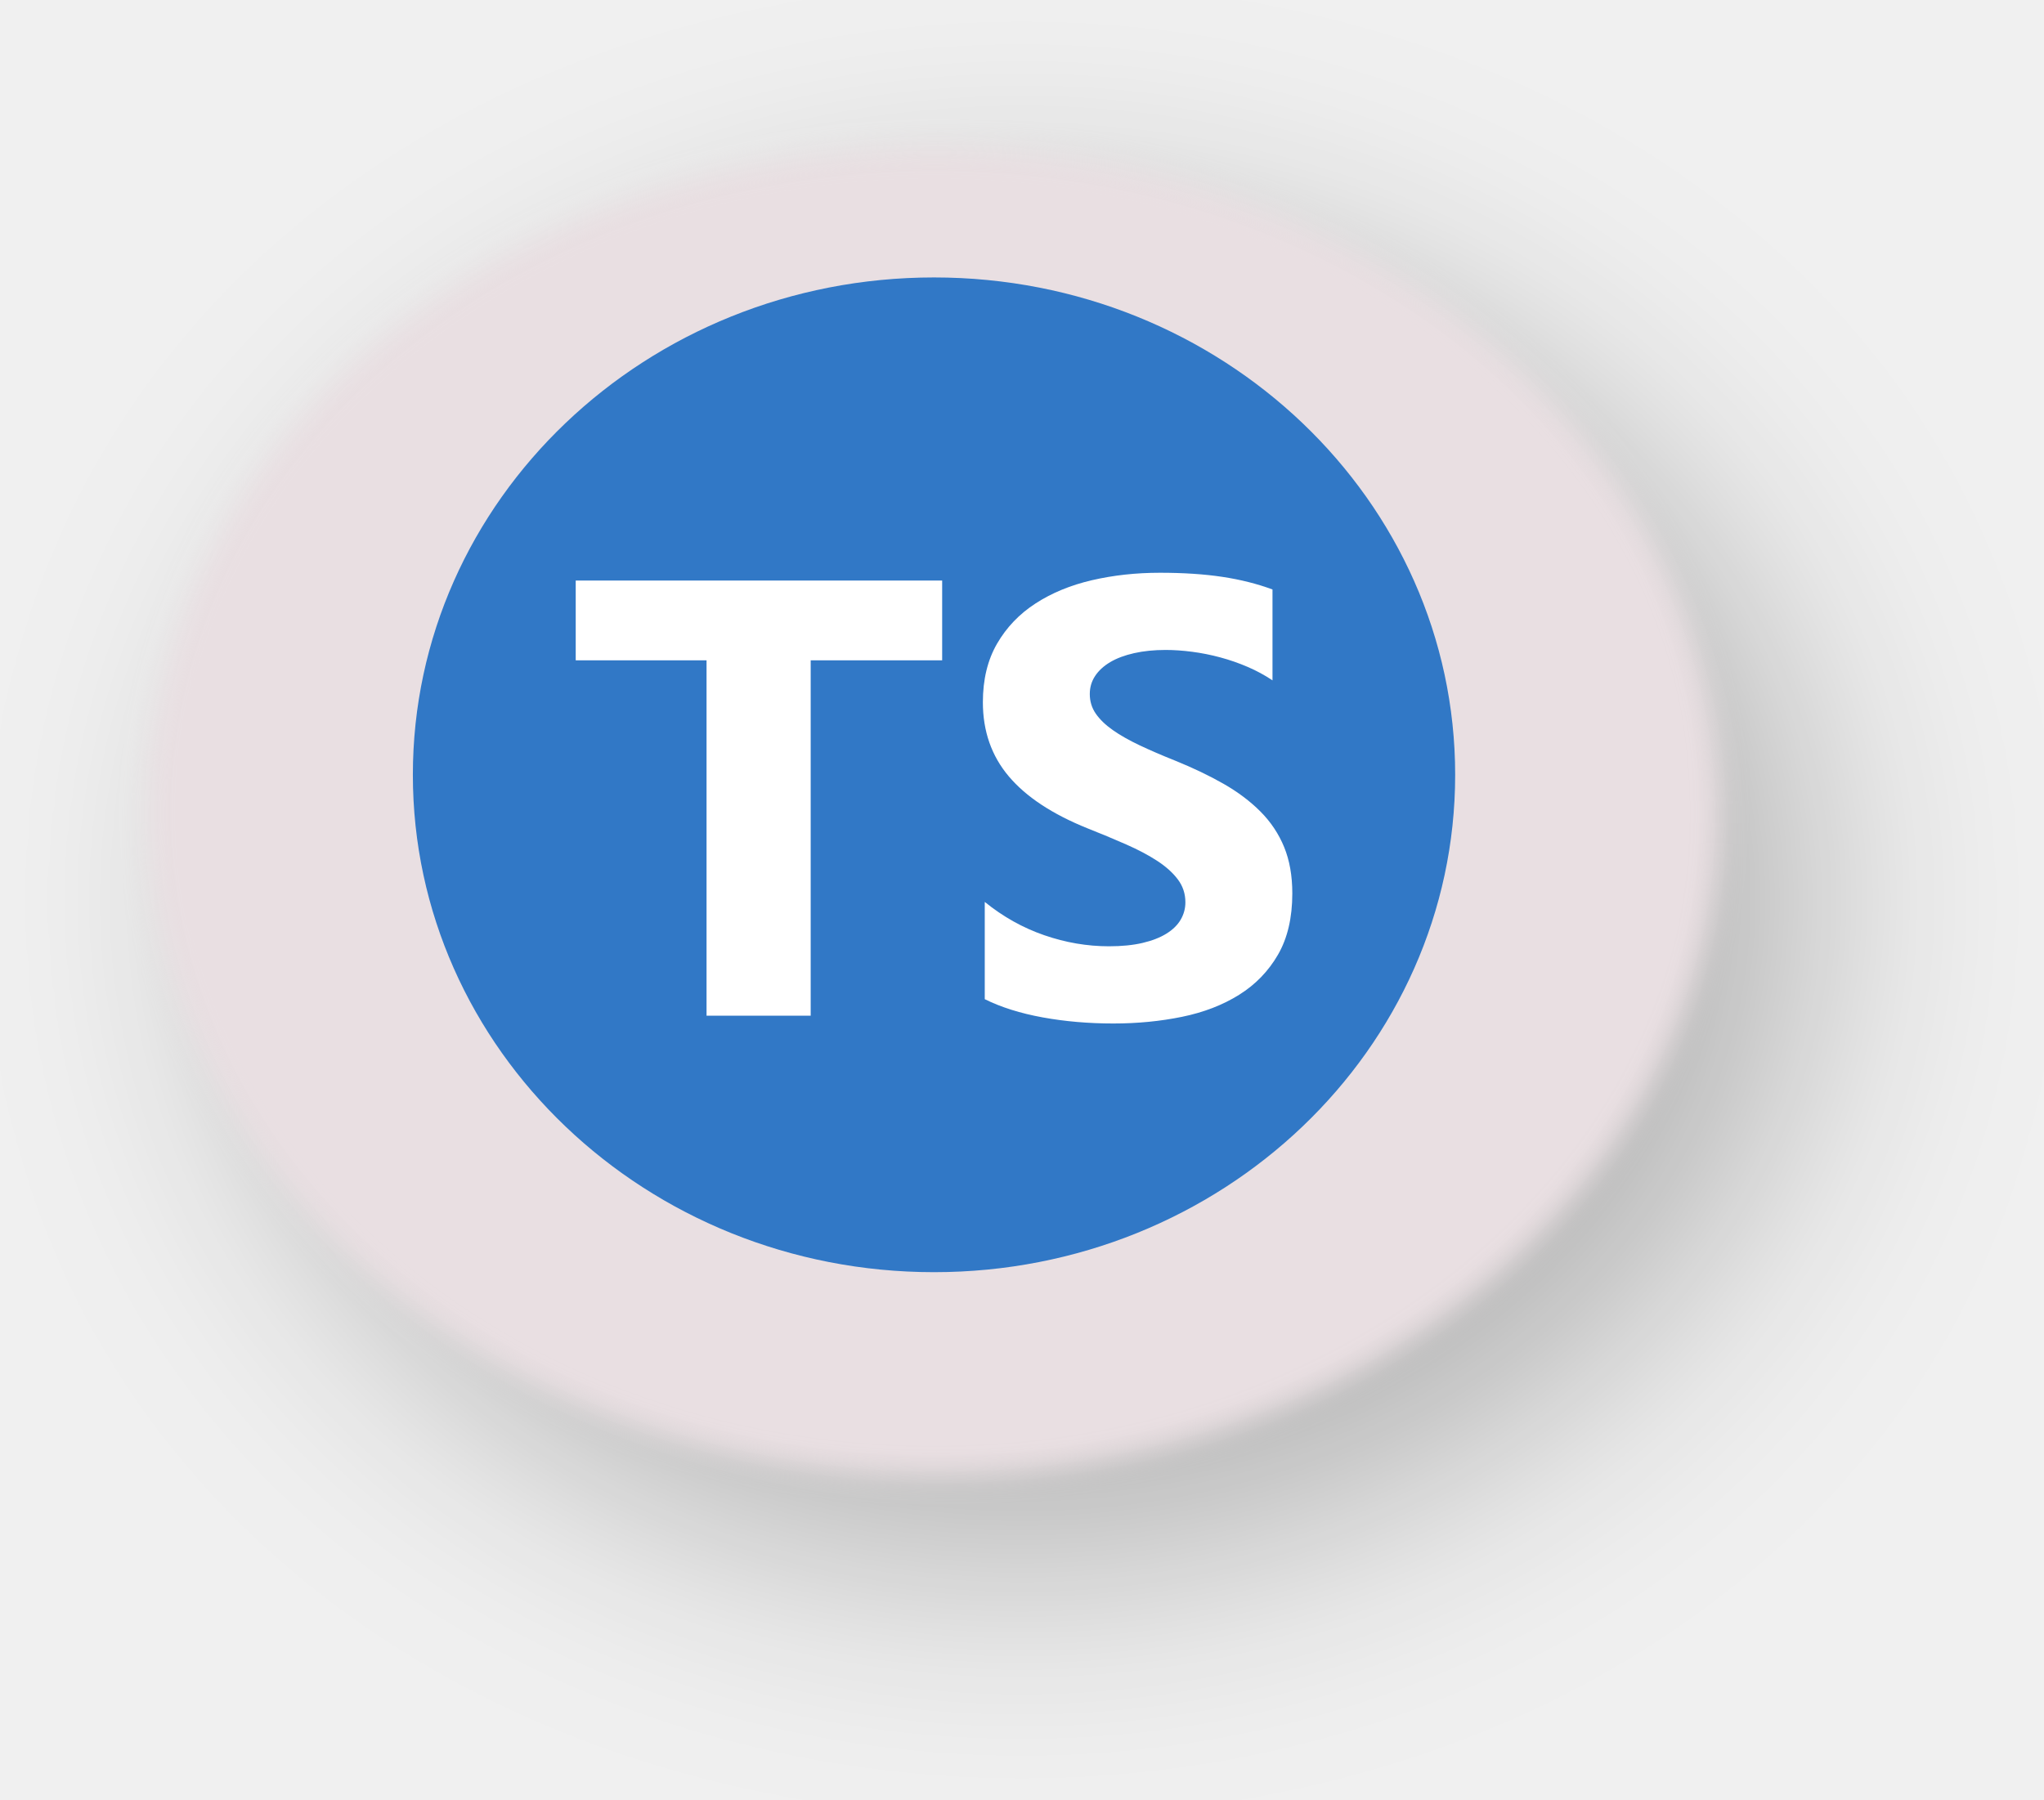
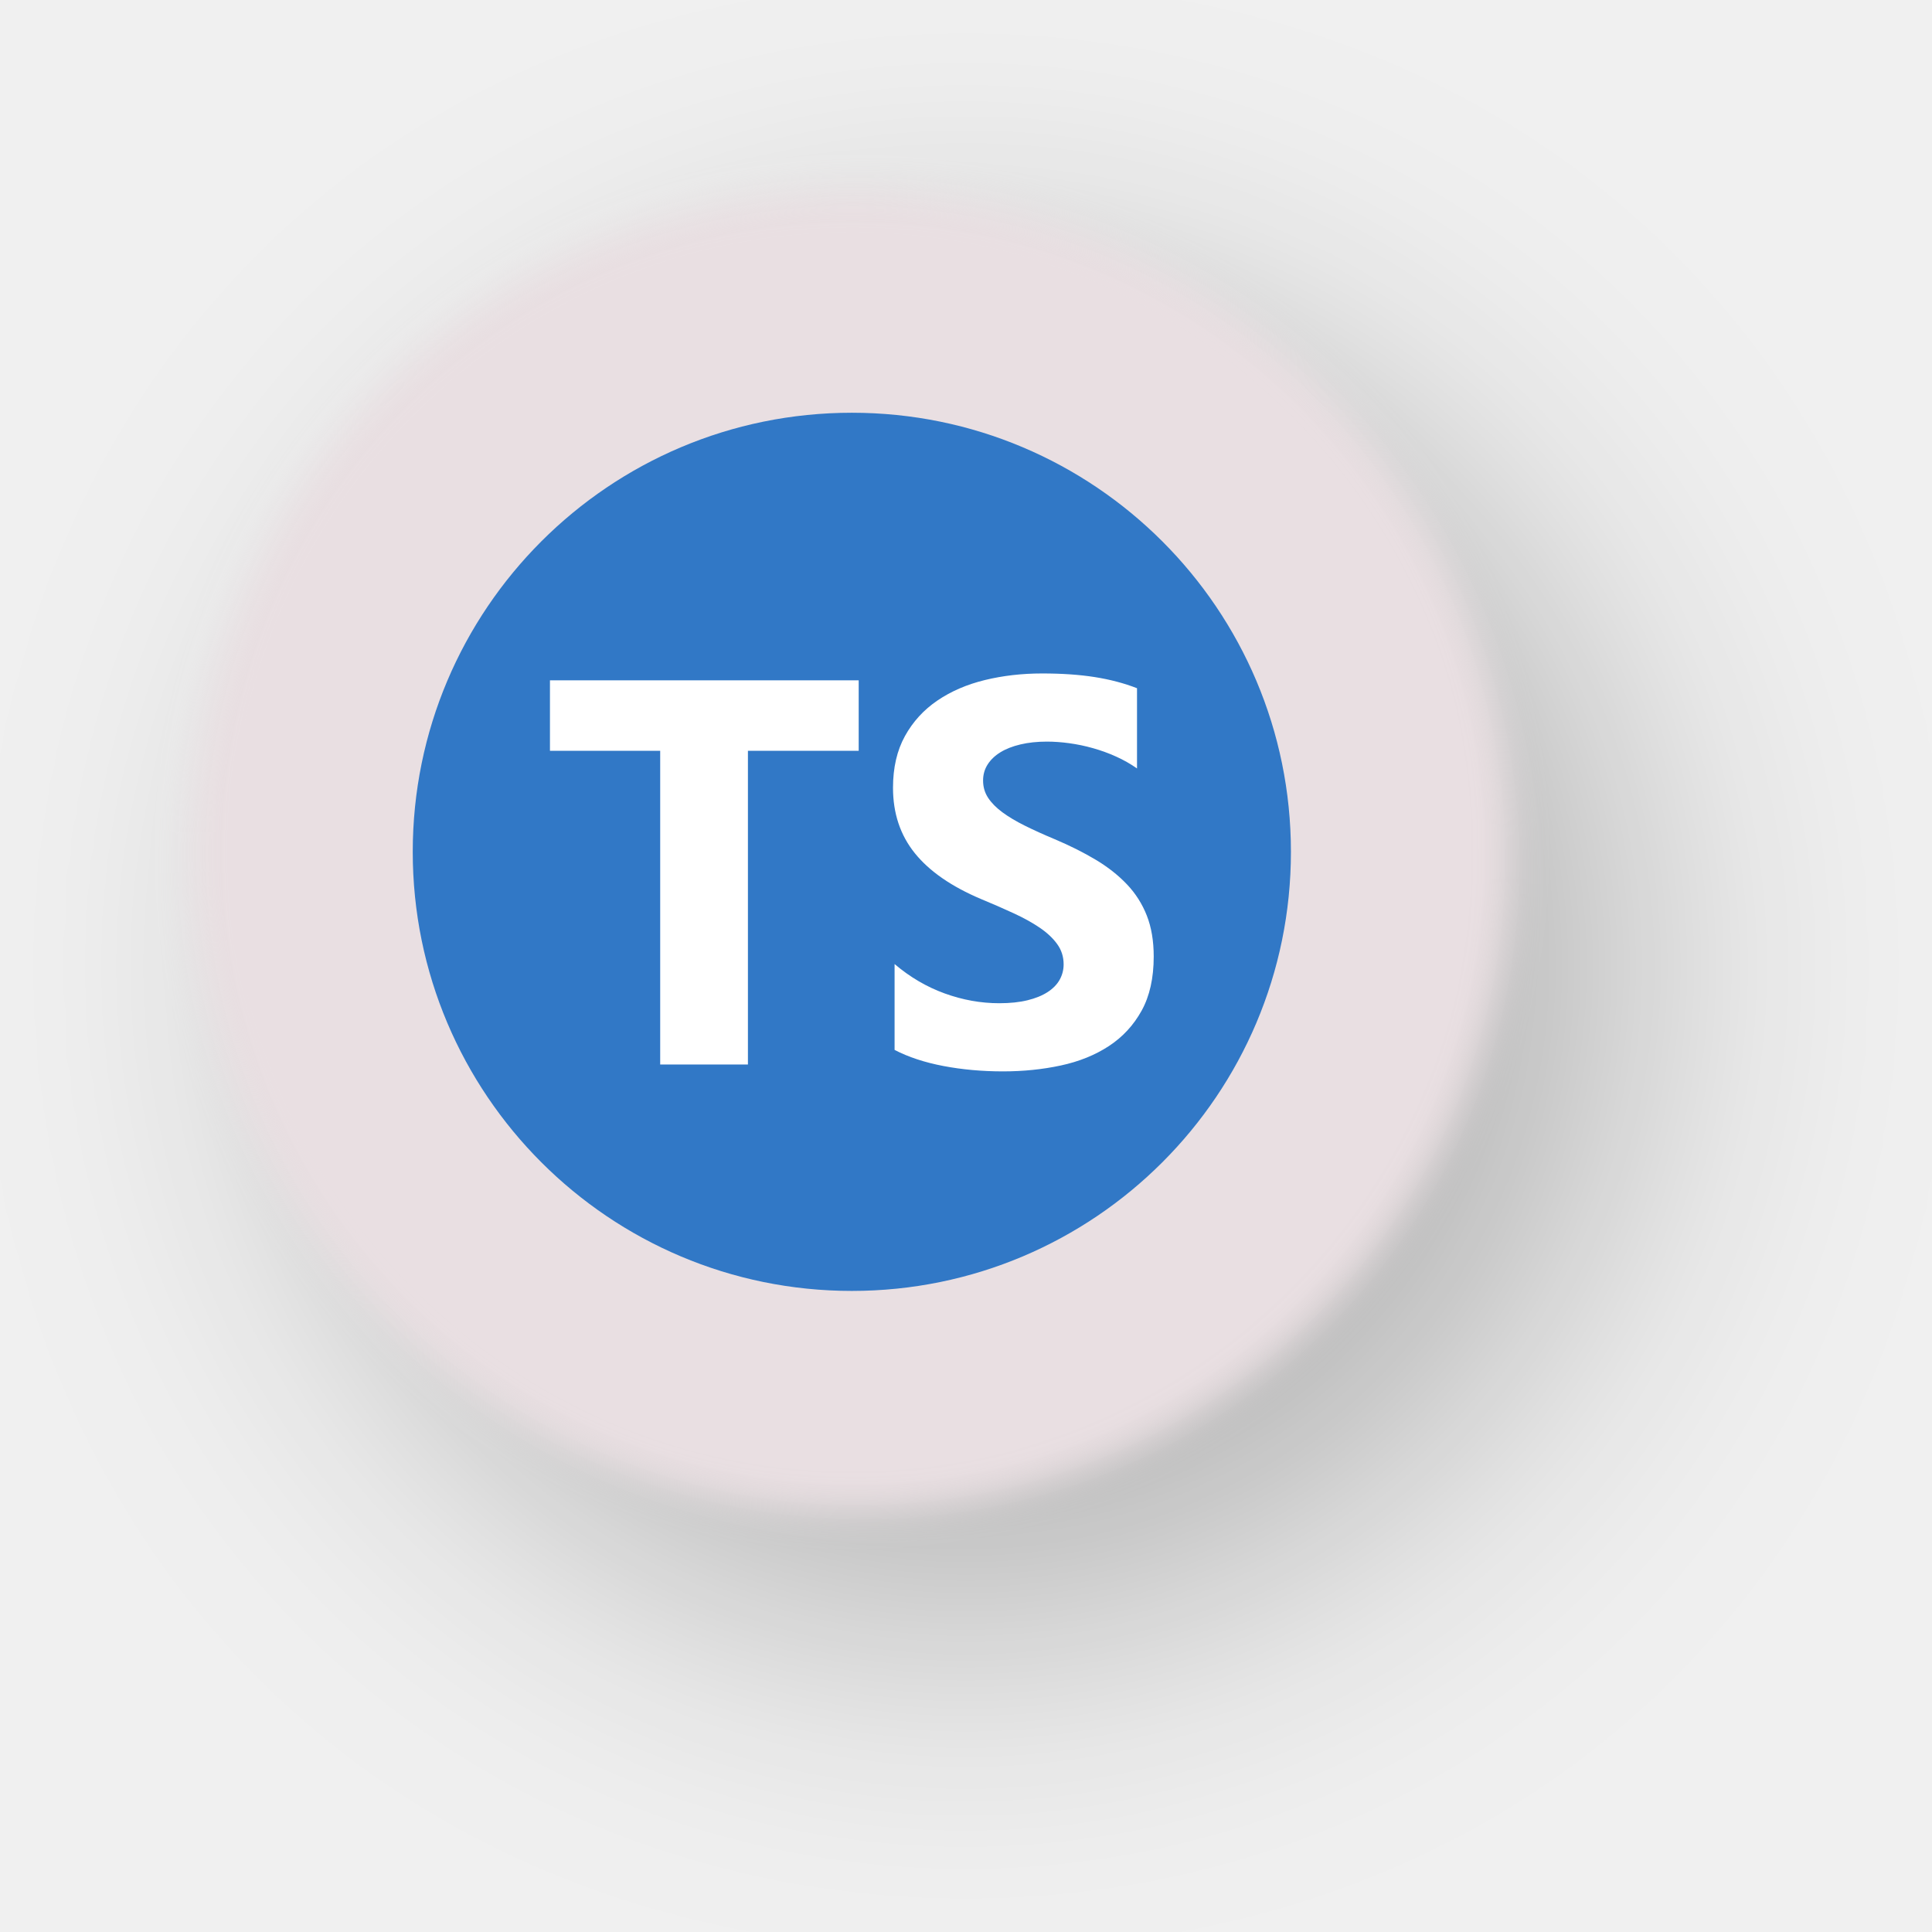
- <svg xmlns="http://www.w3.org/2000/svg" width="302" height="266" viewBox="0 0 302 266" fill="none">
+ <svg xmlns="http://www.w3.org/2000/svg" width="220" height="220" viewBox="0 0 220 220" fill="none">
  <g filter="url(#filter0_df_110_373)">
-     <ellipse cx="138" cy="120" rx="116" ry="98" fill="#DDC4CB" fill-opacity="0.38" shape-rendering="crispEdges" />
+     <circle cx="97" cy="97" r="75" fill="#DDC4CB" fill-opacity="0.38" shape-rendering="crispEdges" />
  </g>
  <g clip-path="url(#clip0_110_373)">
-     <path d="M138 41C180.526 41 215 73.907 215 114.5C215 155.093 180.526 188 138 188C95.474 188 61 155.093 61 114.5C61 73.907 95.474 41 138 41Z" fill="#3178C6" />
-     <path d="M145.497 133.284V147.657C147.914 148.854 150.771 149.753 154.07 150.352C157.369 150.951 160.846 151.25 164.501 151.25C168.062 151.25 171.447 150.92 174.653 150.262C177.858 149.603 180.669 148.518 183.085 147.005C185.501 145.493 187.414 143.517 188.824 141.077C190.233 138.636 190.938 135.62 190.938 132.026C190.938 129.421 190.535 127.138 189.73 125.176C188.936 123.233 187.752 121.455 186.245 119.944C184.727 118.417 182.907 117.047 180.786 115.834C178.664 114.622 176.271 113.476 173.607 112.398C171.656 111.62 169.906 110.863 168.357 110.13C166.808 109.396 165.492 108.648 164.407 107.884C163.323 107.121 162.487 106.312 161.899 105.459C161.31 104.606 161.016 103.64 161.016 102.562C161.016 101.574 161.279 100.683 161.806 99.89C162.333 99.096 163.076 98.414 164.036 97.845C164.996 97.277 166.173 96.835 167.567 96.521C168.961 96.207 170.51 96.049 172.213 96.049C173.452 96.049 174.761 96.139 176.139 96.319C177.518 96.498 178.904 96.775 180.298 97.149C181.688 97.523 183.047 97.996 184.363 98.564C185.641 99.112 186.862 99.774 188.01 100.541V87.111C185.749 86.273 183.279 85.651 180.6 85.247C177.92 84.843 174.846 84.641 171.377 84.641C167.846 84.641 164.501 85.008 161.341 85.741C158.182 86.475 155.402 87.62 153.001 89.177C150.6 90.734 148.704 92.718 147.31 95.128C145.916 97.539 145.219 100.421 145.219 103.775C145.219 108.057 146.496 111.709 149.052 114.734C151.607 117.758 155.487 120.319 160.691 122.414C162.612 123.172 164.518 123.965 166.406 124.795C168.171 125.573 169.696 126.382 170.982 127.22C172.267 128.059 173.282 128.972 174.025 129.96C174.769 130.948 175.14 132.071 175.14 133.329C175.147 134.233 174.907 135.123 174.443 135.911C173.979 136.705 173.274 137.394 172.329 137.978C171.385 138.561 170.208 139.018 168.798 139.348C167.389 139.677 165.739 139.841 163.85 139.841C160.629 139.841 157.438 139.295 154.279 138.202C151.119 137.109 148.192 135.47 145.497 133.284ZM119.779 97.585H139.203V85.789H85.062V97.584H104.392V150.102H119.779V97.584L119.779 97.585Z" fill="white" />
+     <path d="M97 47C124.614 47 147 69.386 147 97C147 124.614 124.614 147 97 147C69.386 147 47 124.614 47 97C47 69.386 69.386 47 97 47Z" fill="#3178C6" />
+     <path d="M101.868 109.778V119.555C103.437 120.37 105.293 120.982 107.435 121.389C109.577 121.796 111.835 122 114.208 122C116.521 122 118.719 121.776 120.8 121.328C122.882 120.88 124.707 120.141 126.276 119.113C127.845 118.084 129.087 116.739 130.002 115.079C130.918 113.419 131.375 111.367 131.375 108.923C131.375 107.15 131.114 105.597 130.591 104.263C130.075 102.941 129.306 101.731 128.328 100.704C127.342 99.665 126.161 98.733 124.783 97.908C123.405 97.083 121.851 96.303 120.121 95.57C118.854 95.041 117.718 94.526 116.712 94.027C115.707 93.528 114.852 93.019 114.148 92.5C113.444 91.98 112.901 91.43 112.519 90.85C112.136 90.269 111.945 89.612 111.945 88.879C111.945 88.207 112.116 87.601 112.458 87.061C112.8 86.521 113.283 86.057 113.906 85.67C114.53 85.284 115.294 84.983 116.199 84.769C117.104 84.555 118.11 84.448 119.216 84.448C120.021 84.448 120.871 84.509 121.766 84.632C122.661 84.754 123.561 84.942 124.466 85.197C125.369 85.451 126.251 85.772 127.106 86.159C127.936 86.532 128.729 86.983 129.474 87.504V78.368C128.006 77.798 126.402 77.375 124.662 77.1C122.922 76.825 120.926 76.688 118.673 76.688C116.38 76.688 114.208 76.937 112.157 77.436C110.105 77.935 108.3 78.715 106.741 79.773C105.182 80.833 103.95 82.182 103.045 83.822C102.14 85.462 101.688 87.422 101.688 89.704C101.688 92.617 102.517 95.102 104.177 97.159C105.836 99.216 108.355 100.958 111.734 102.384C112.982 102.899 114.219 103.439 115.445 104.004C116.591 104.533 117.582 105.083 118.417 105.653C119.252 106.224 119.91 106.845 120.393 107.517C120.876 108.189 121.117 108.953 121.117 109.809C121.122 110.424 120.965 111.029 120.664 111.566C120.363 112.105 119.905 112.574 119.292 112.971C118.679 113.368 117.914 113.679 116.999 113.903C116.084 114.127 115.013 114.239 113.786 114.239C111.694 114.239 109.622 113.867 107.571 113.124C105.519 112.38 103.618 111.265 101.868 109.778ZM85.168 85.493H97.781V77.469H62.625V85.493H75.177V121.219H85.168V85.493L85.168 85.493Z" fill="white" />
  </g>
  <defs>
-     <filter id="filter0_df_110_373" x="0" y="0" width="302" height="266" filterUnits="userSpaceOnUse" color-interpolation-filters="sRGB">
+     <filter id="filter0_df_110_373" x="0" y="0" width="220" height="220" filterUnits="userSpaceOnUse" color-interpolation-filters="sRGB">
      <feFlood flood-opacity="0" result="BackgroundImageFix" />
      <feColorMatrix in="SourceAlpha" type="matrix" values="0 0 0 0 0 0 0 0 0 0 0 0 0 0 0 0 0 0 127 0" result="hardAlpha" />
      <feOffset dx="13" dy="13" />
      <feGaussianBlur stdDeviation="17.5" />
      <feComposite in2="hardAlpha" operator="out" />
      <feColorMatrix type="matrix" values="0 0 0 0 0 0 0 0 0 0 0 0 0 0 0 0 0 0 0.25 0" />
      <feBlend mode="normal" in2="BackgroundImageFix" result="effect1_dropShadow_110_373" />
      <feBlend mode="normal" in="SourceGraphic" in2="effect1_dropShadow_110_373" result="shape" />
      <feGaussianBlur stdDeviation="2" result="effect2_foregroundBlur_110_373" />
    </filter>
    <clipPath id="clip0_110_373">
-       <rect width="154" height="147" fill="white" transform="translate(61 41)" />
+       <rect width="100" height="100" fill="white" transform="translate(47 47)" />
    </clipPath>
  </defs>
</svg>
